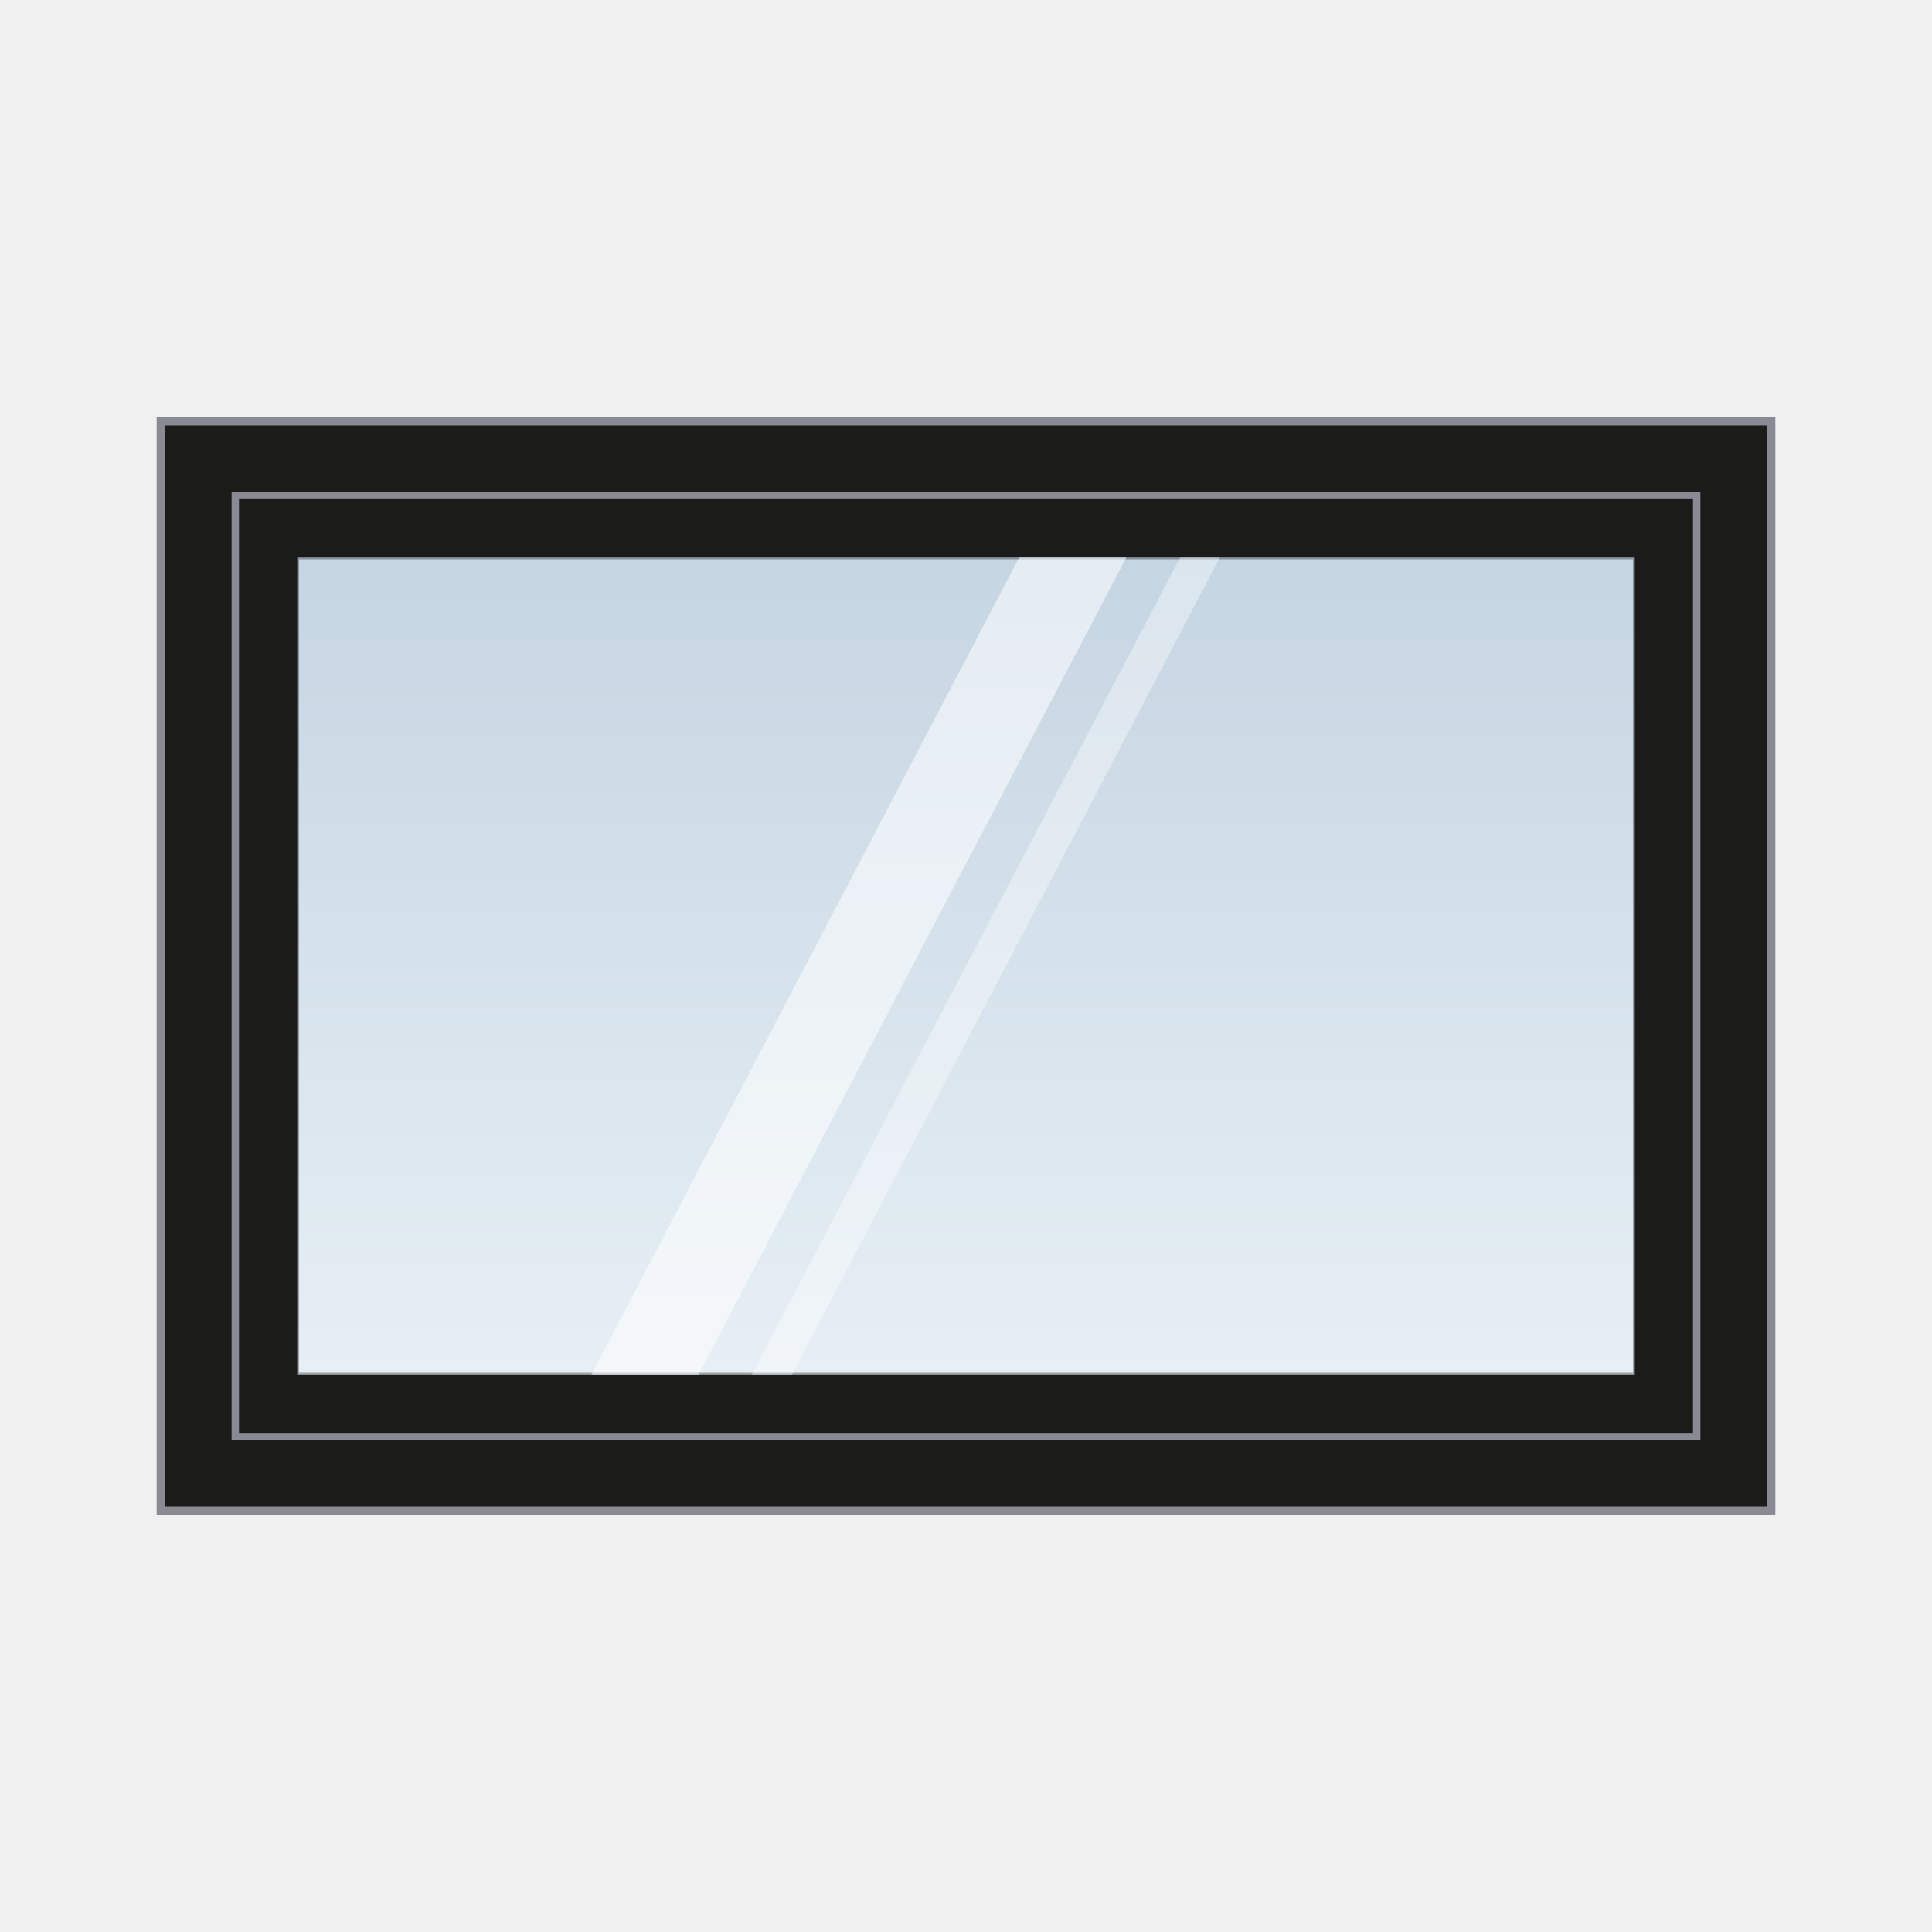
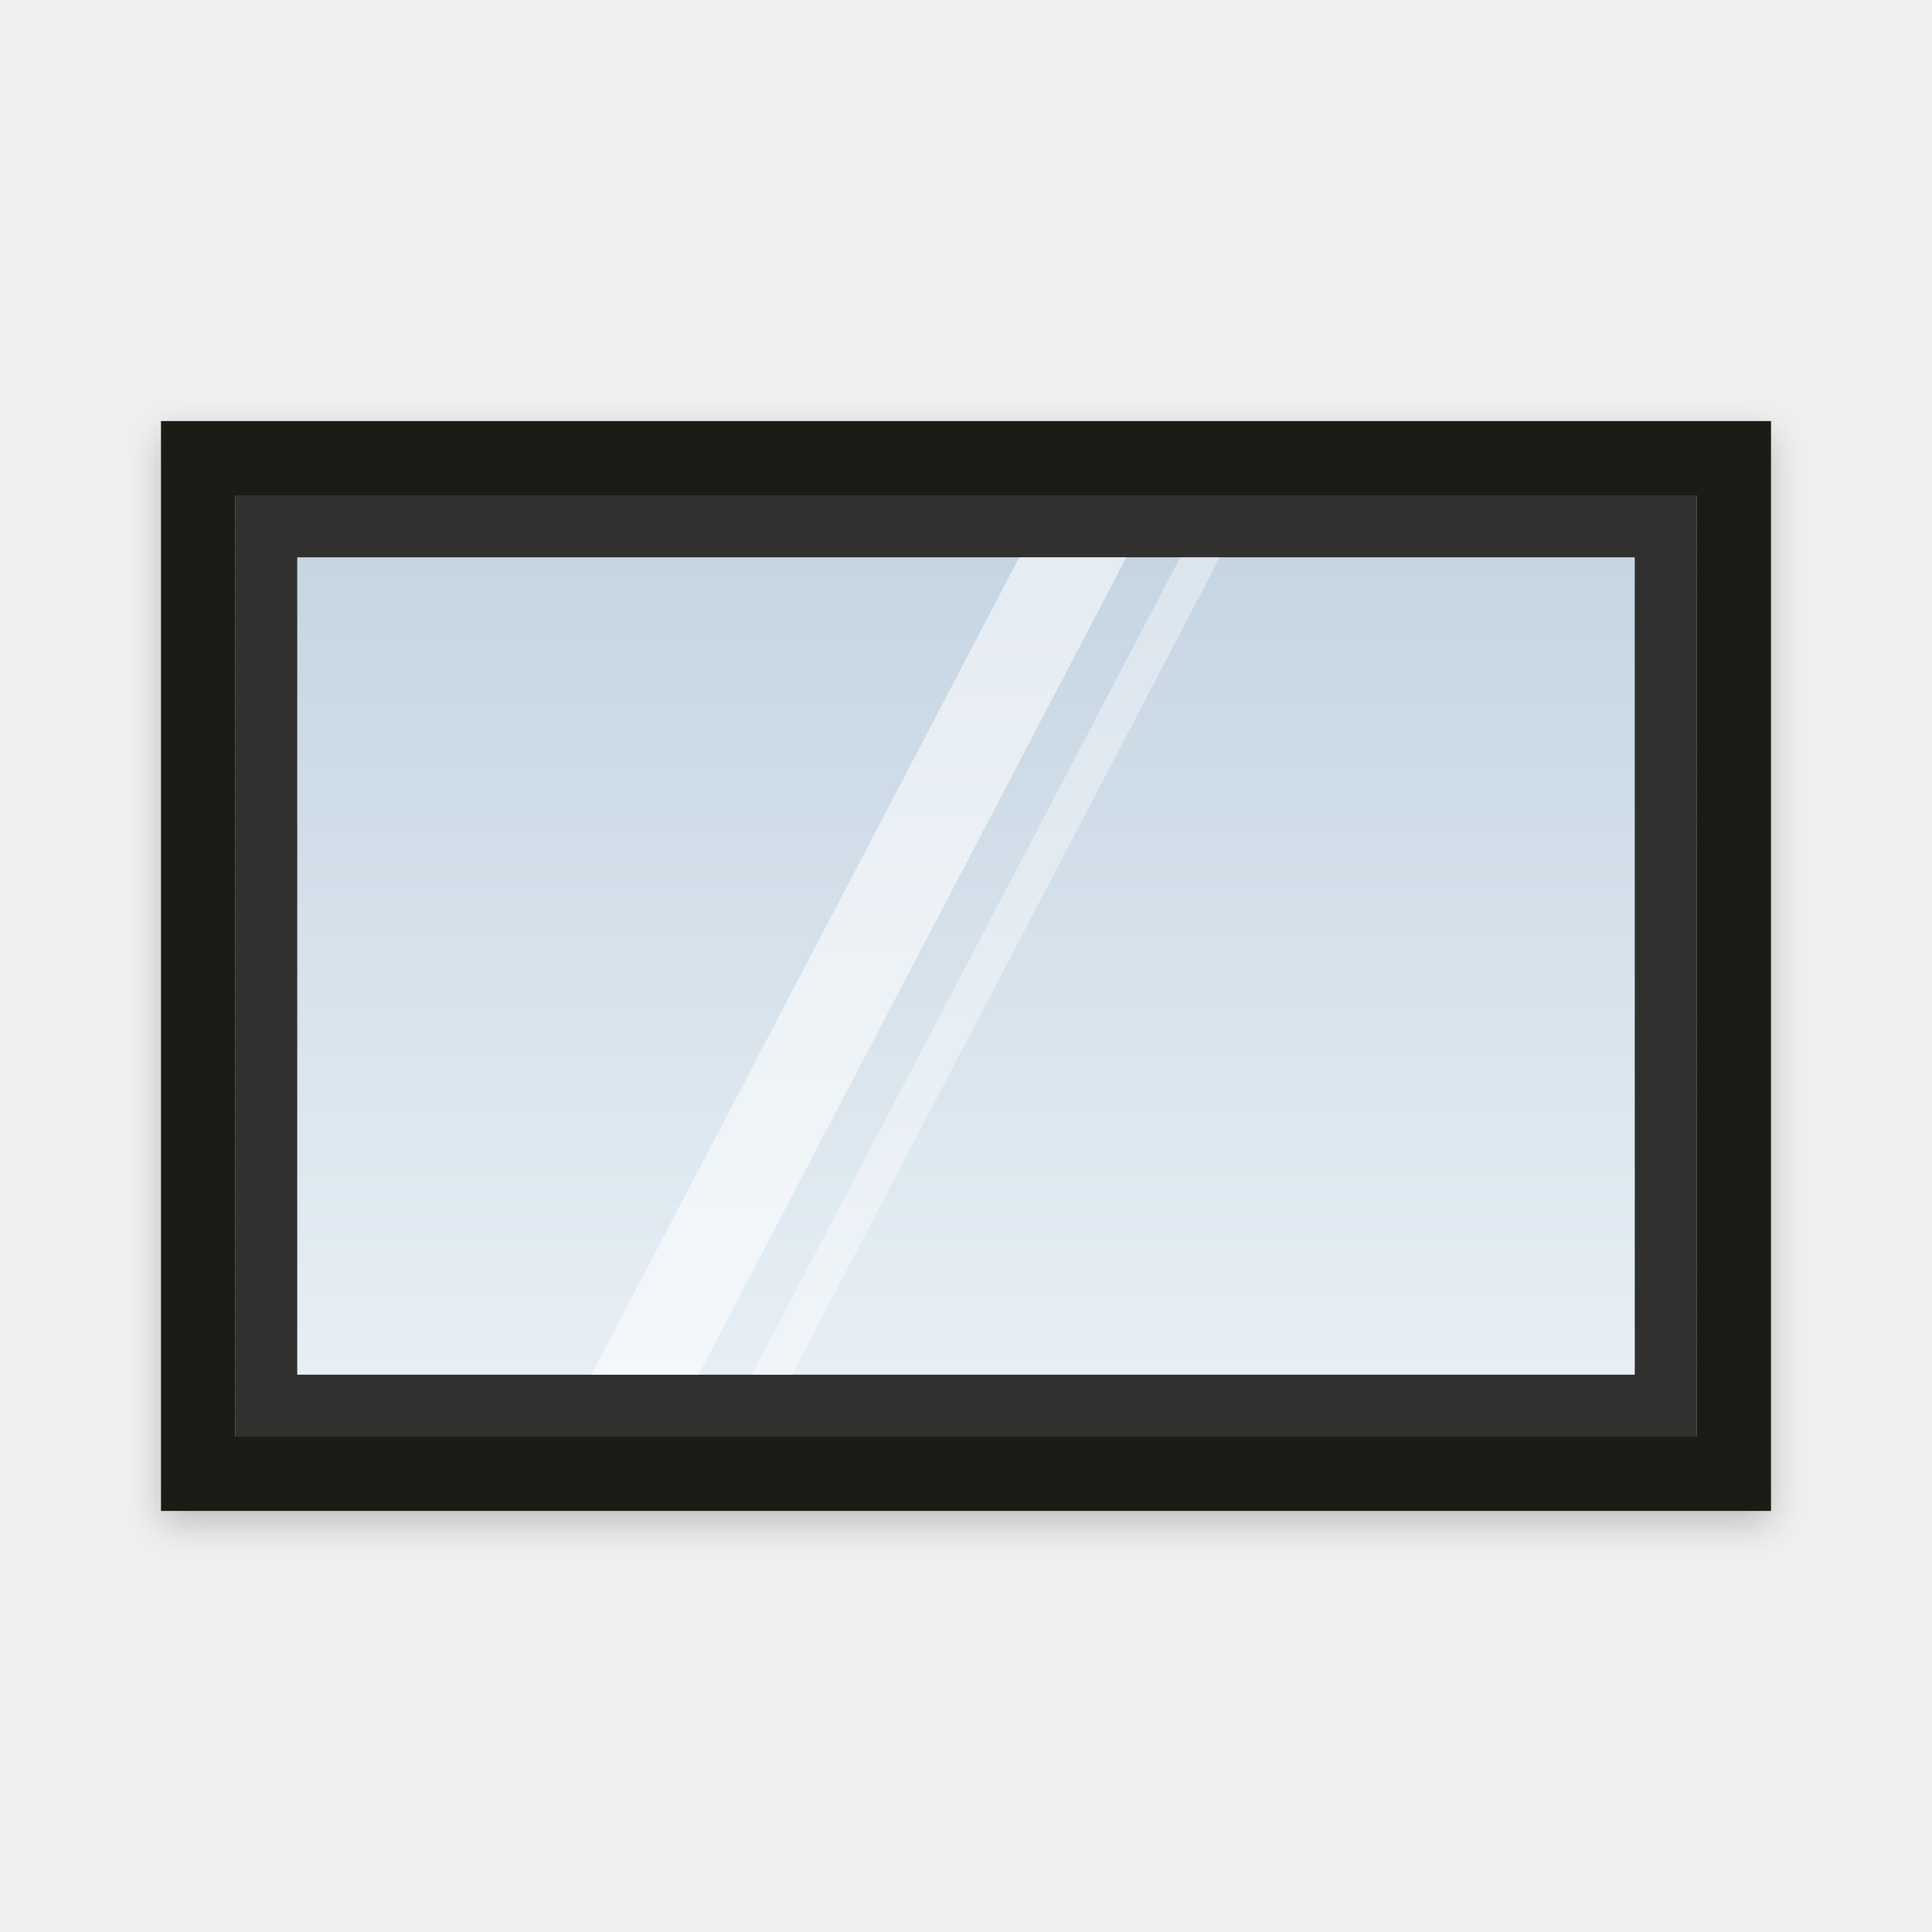
<svg xmlns="http://www.w3.org/2000/svg" viewBox="44.0 44.0 312.0 312.0" width="600" height="600" role="img">
  <defs>
    <linearGradient id="gl" x1="0" y1="0" x2="0" y2="1">
      <stop offset="0" stop-color="#C5D5E2" />
      <stop offset="1" stop-color="#E7EFF5" />
    </linearGradient>
    <pattern id="mesh" width="4" height="4" patternUnits="userSpaceOnUse">
      <rect width="4" height="4" fill="#B9C2CA" />
      <path d="M0 .5H4M.5 0V4" stroke="#19191D" stroke-opacity=".12" stroke-width="1" />
    </pattern>
    <pattern id="pine" width="14" height="14" patternUnits="userSpaceOnUse">
      <rect width="14" height="14" fill="#DFC195" />
      <path d="M3 0V14M9.5 0V14" stroke="#8C6030" stroke-opacity=".13" stroke-width="1" />
      <path d="M6 0V14" stroke="#FFFFFF" stroke-opacity=".12" stroke-width="1.4" />
    </pattern>
+     <filter id="sh" x="-20%" y="-20%" width="140%" height="140%">
+       <feDropShadow dx="0" dy="2" stdDeviation="3" flood-color="#000" flood-opacity=".22" />
+     </filter>
    <linearGradient id="shine" x1="0" y1="0" x2="1" y2="0">
      <stop offset="0" stop-color="#fff" stop-opacity="0" />
      <stop offset=".5" stop-color="#fff" stop-opacity=".75" />
      <stop offset="1" stop-color="#fff" stop-opacity="0" />
    </linearGradient>
  </defs>
-   <rect x="70.0" y="112.0" width="260.0" height="176.0" fill="#1B1B19" stroke="#8A8A94" stroke-width="1.4" />
-   <rect x="82.0" y="124.0" width="236.0" height="152.0" fill="url(#mesh)" stroke="#19191D" stroke-width="0.5" />
-   <polygon points="82.0,124.0 318.0,124.0 318.0,276.0 82.0,276.0" fill="#1B1B19" stroke="#8A8A94" stroke-width="1.2" />
-   <polygon points="92.0,134.0 308.0,134.0 308.0,266.0 92.0,266.0" fill="url(#gl)" stroke="#19191D" stroke-width="0.6" stroke-opacity=".35" />
+   <rect x="70.0" y="112.0" width="260.0" height="176.0" fill="#1B1B19" filter="url(#sh)" />
+   <rect x="82.0" y="124.0" width="236.0" height="152.0" fill="url(#mesh)" />
+   <polygon points="82.0,124.0 318.0,124.0 318.0,276.0 82.0,276.0" fill="#1B1B19" />
+   <polygon points="82.0,124.0 318.0,124.0 318.0,276.0 82.0,276.0" fill="#FFFFFF" fill-opacity="0.096" />
+   <polygon points="92.0,134.0 308.0,134.0 308.0,266.0 92.0,266.0" fill="url(#gl)" />
  <polygon points="139.5,266.0 156.8,266.0 225.9,134.0 208.6,134.0" fill="#fff" fill-opacity="0.55" />
  <polygon points="165.4,266.0 171.9,266.0 241.0,134.0 234.6,134.0" fill="#fff" fill-opacity="0.38" />
</svg>
